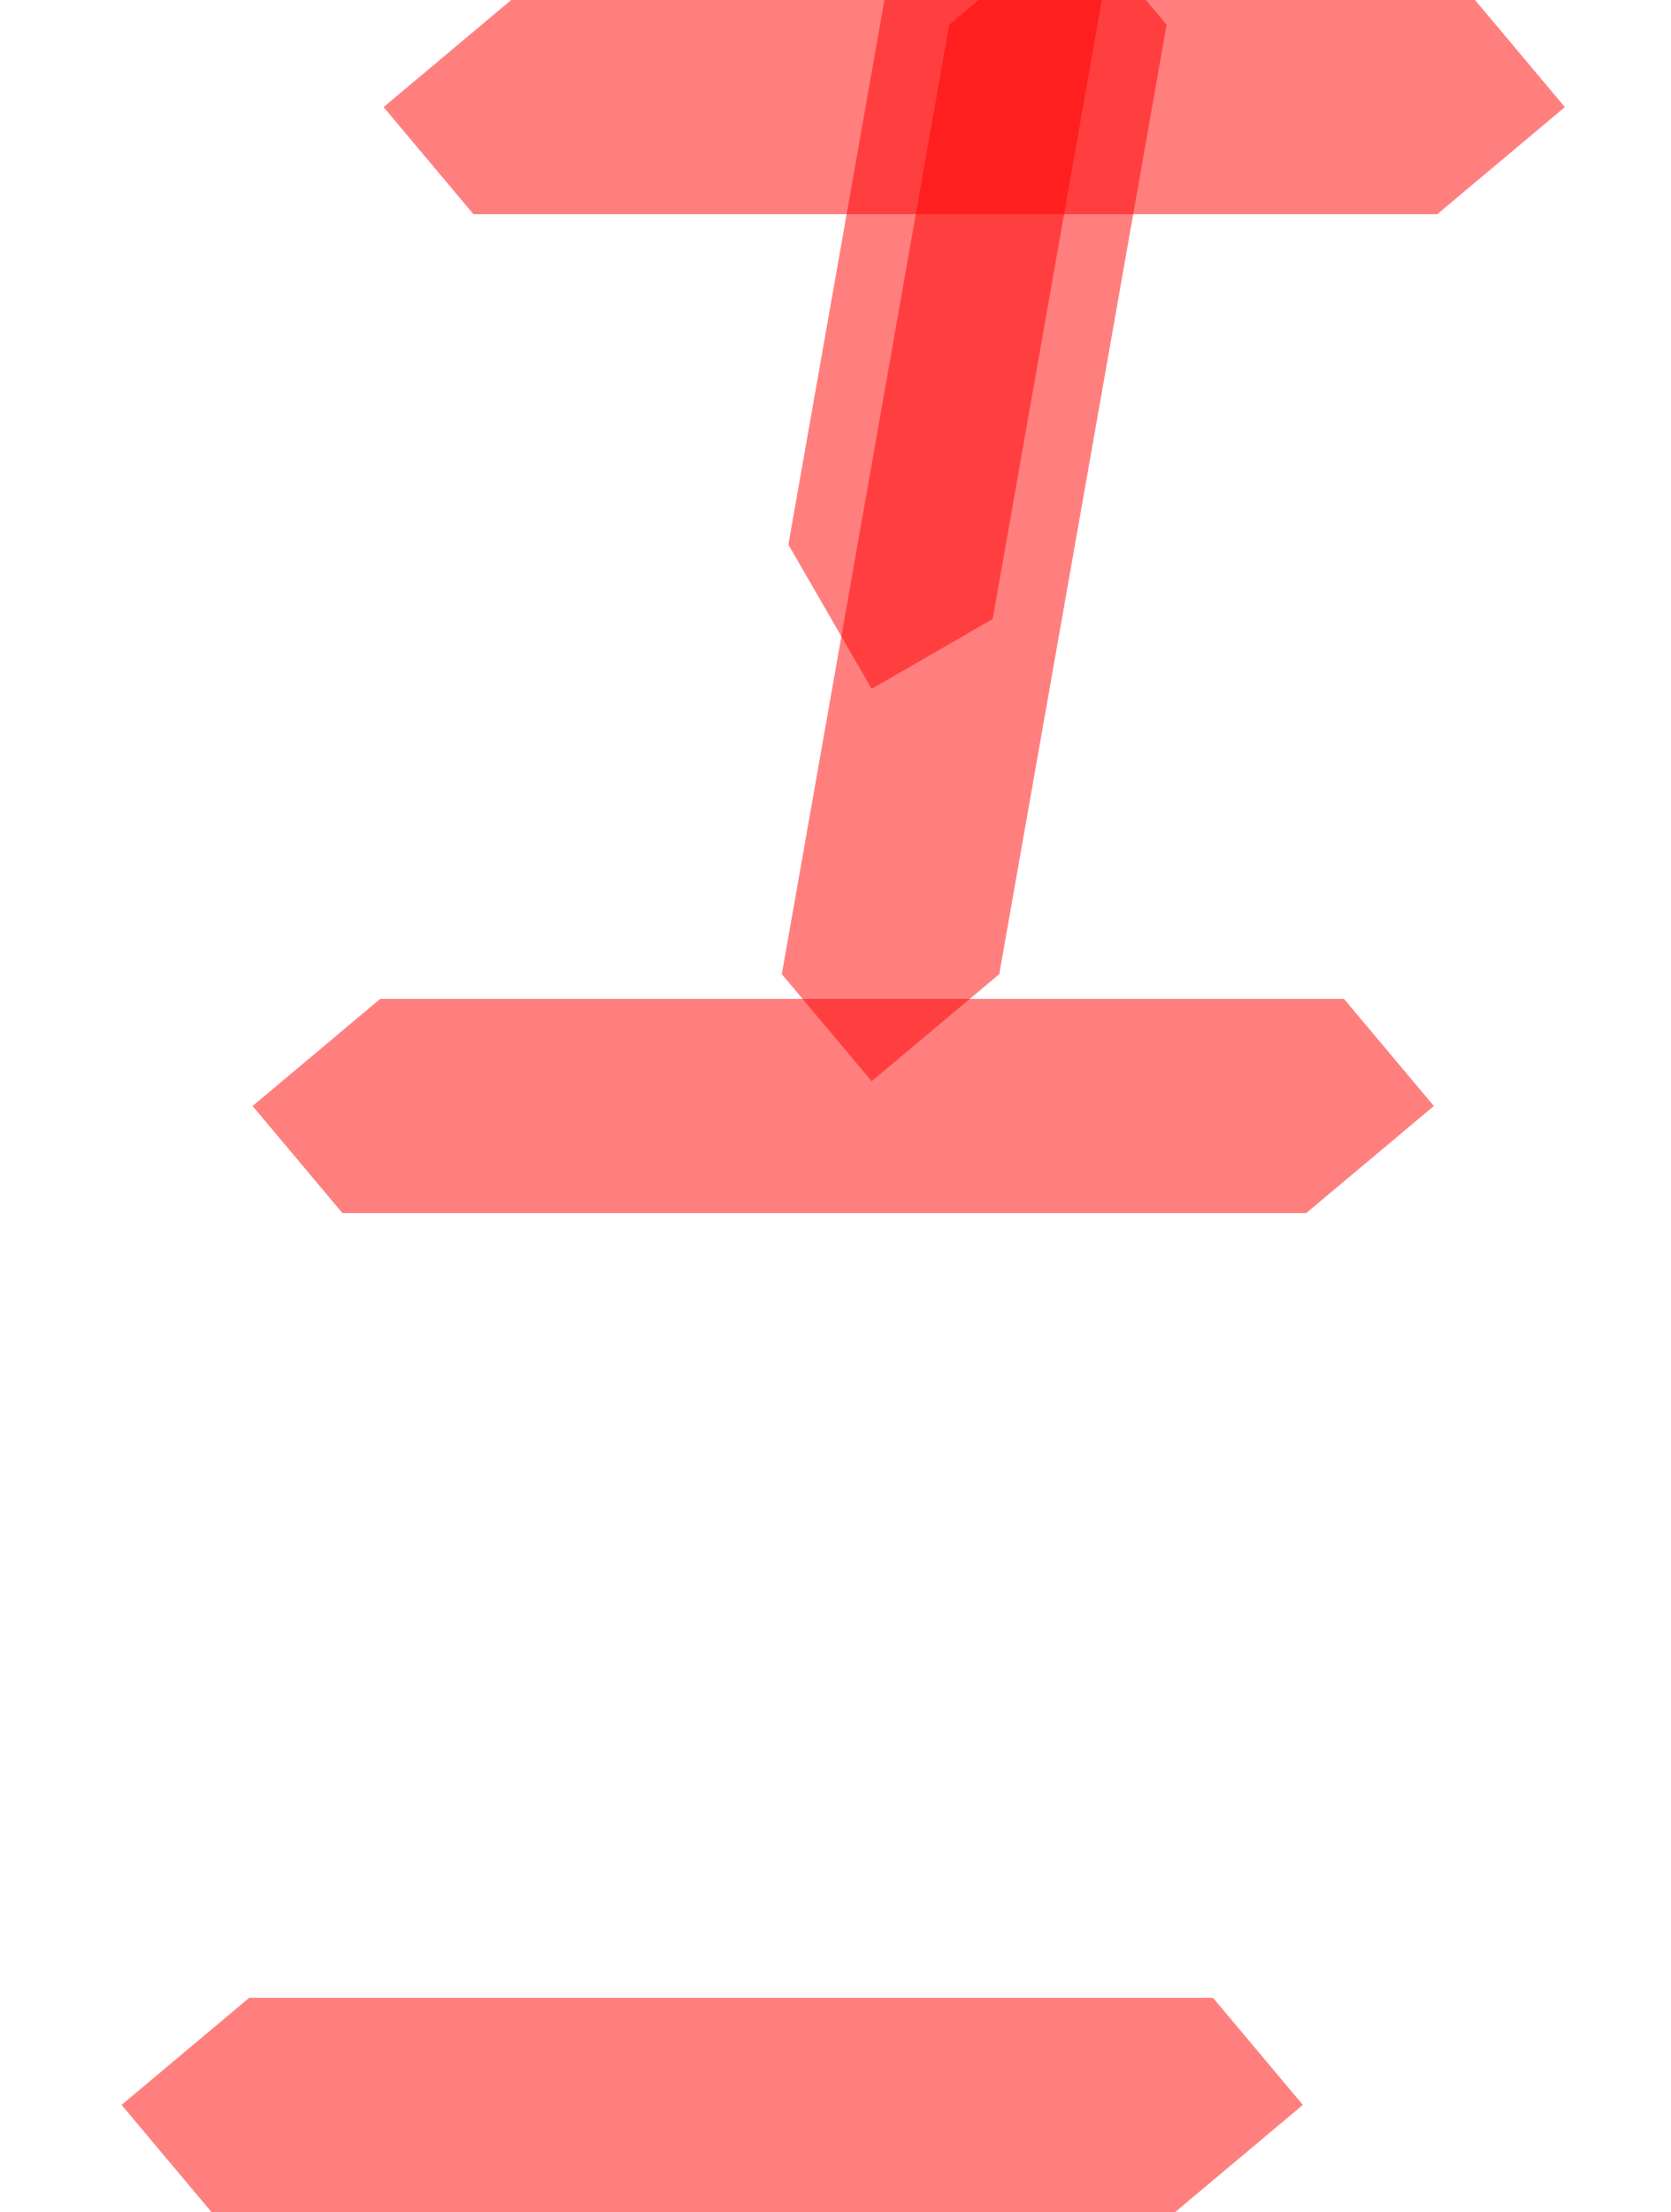
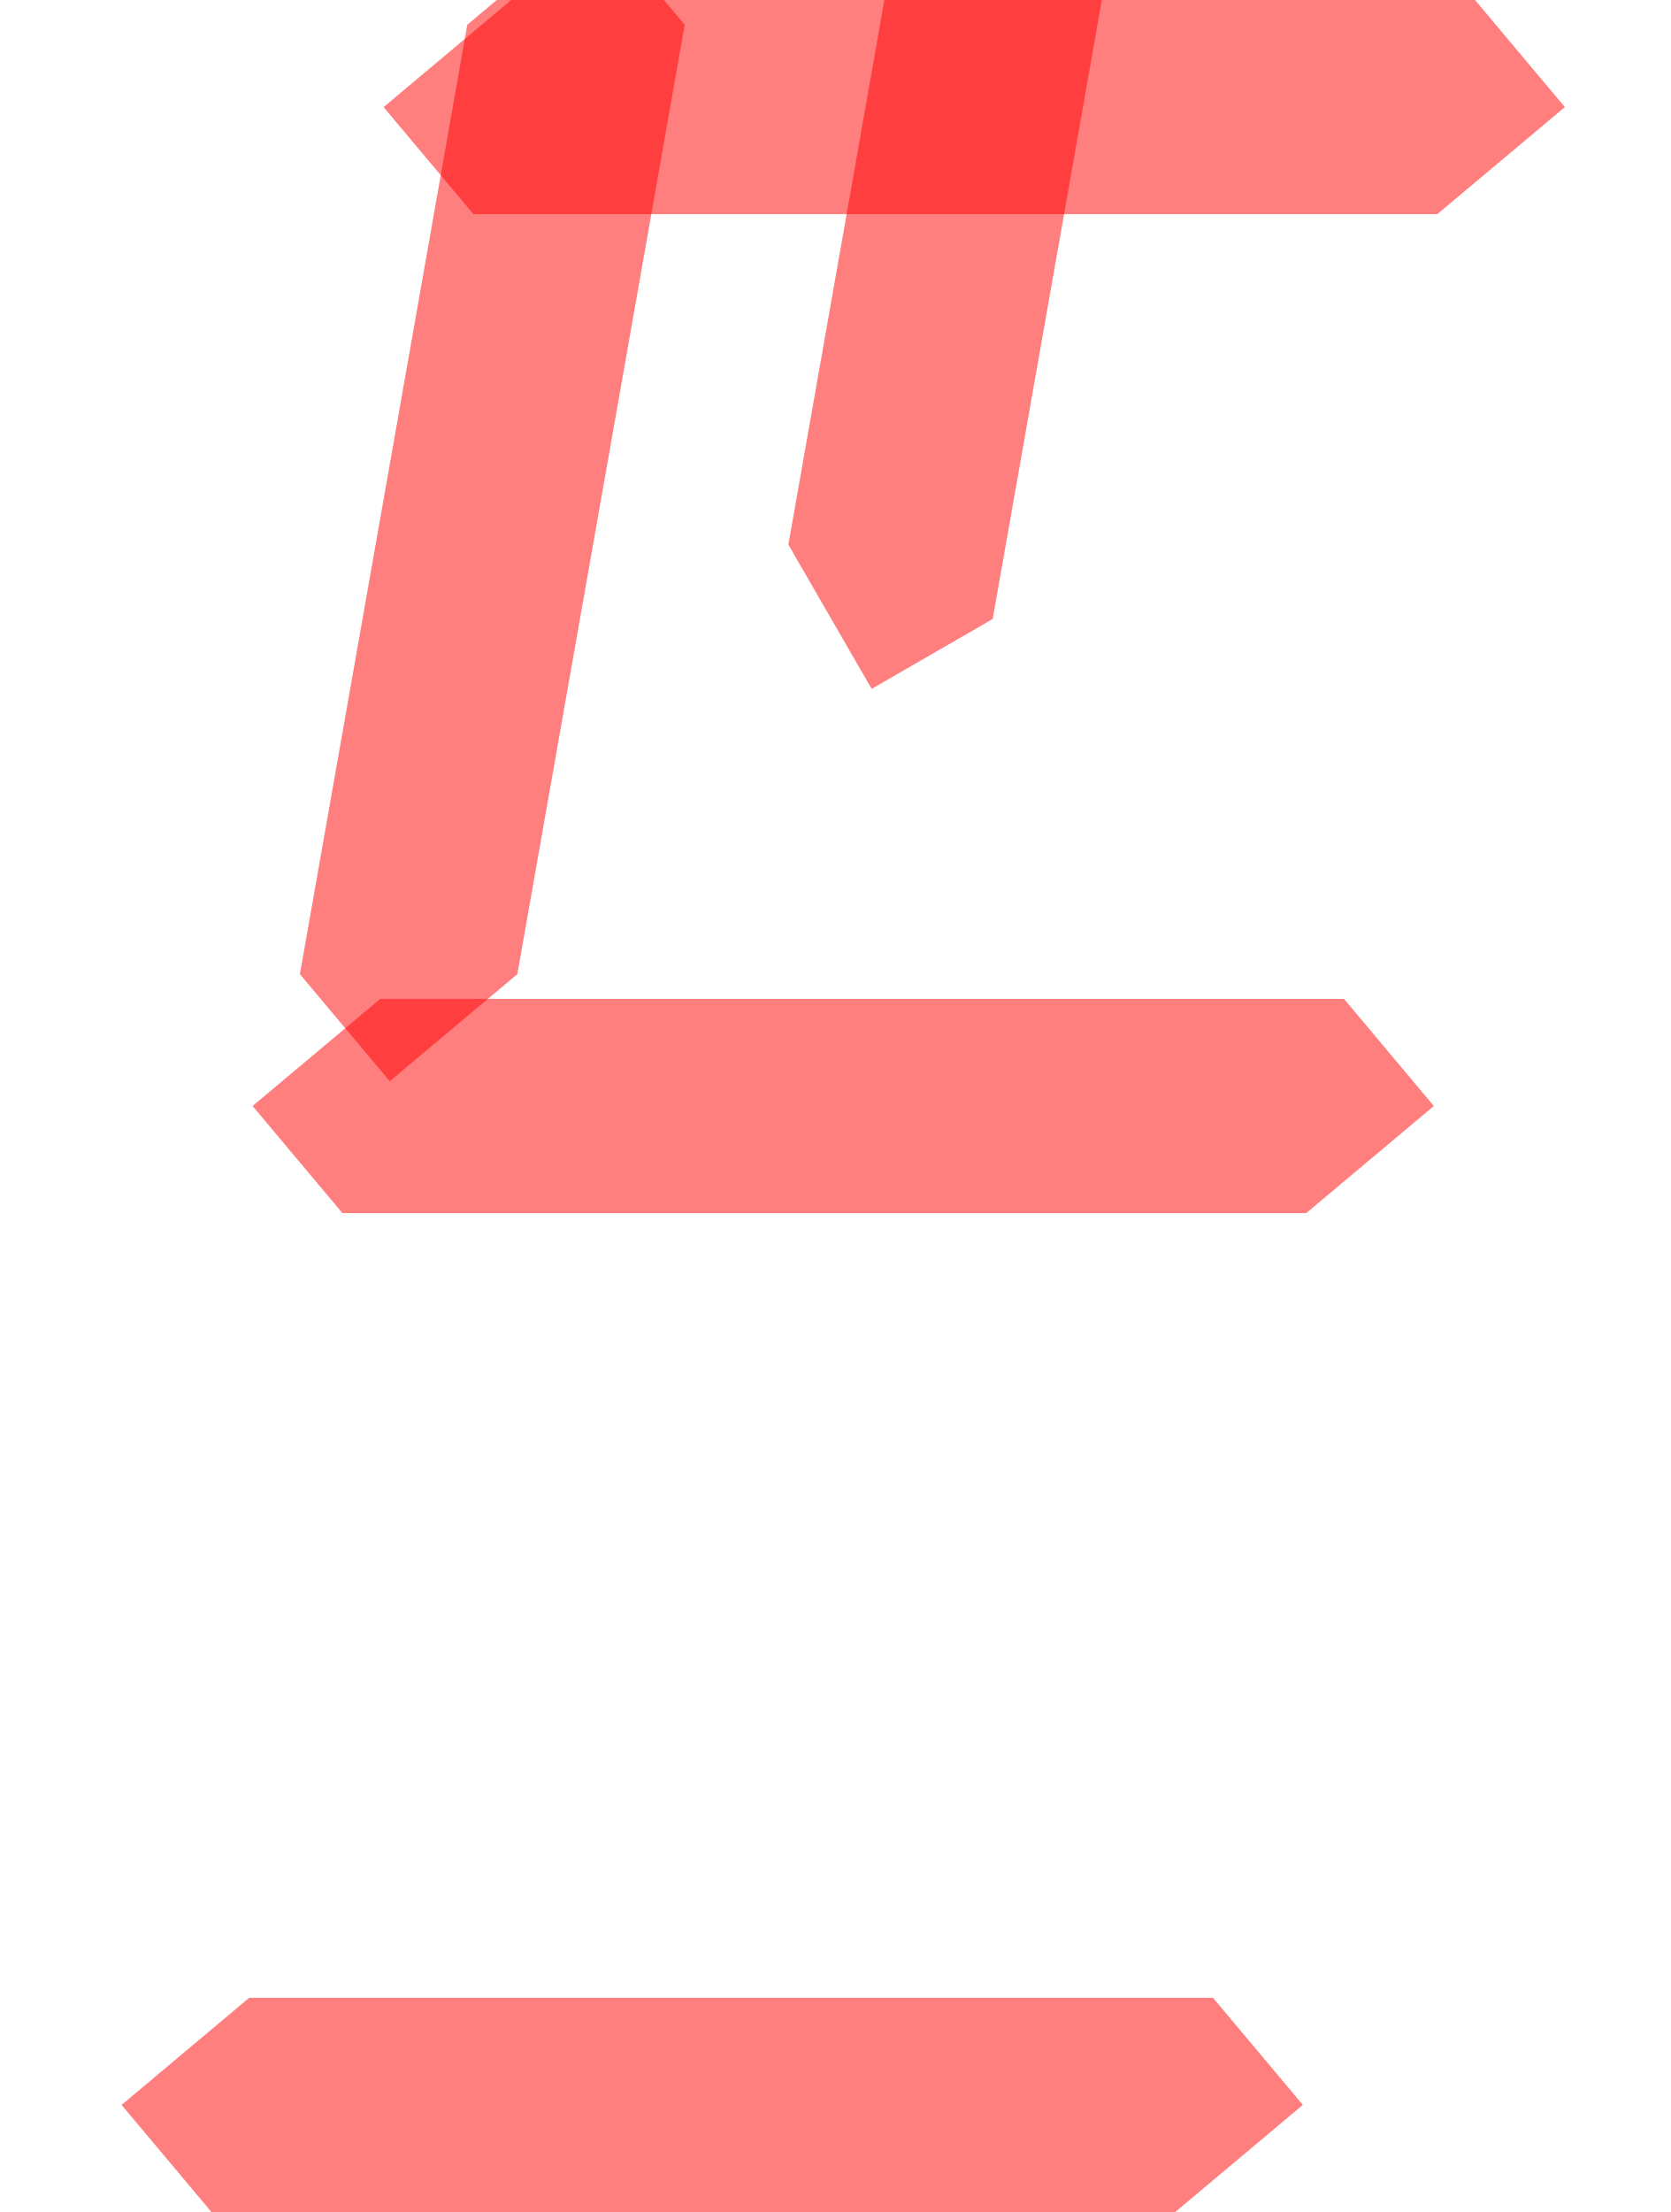
<svg xmlns="http://www.w3.org/2000/svg" viewBox="0 0 429 568" height="46.34" width="35">
  <defs>
    <path d="         m 98.518 27.5         l 32.773 -27.5         h 247.552         l 23.075 27.5         l -32.773 27.5         h -247.552         Z     " id="part" fill="#ff000080" />
  </defs>
  <use href="#part" />
  <use href="#part" transform="         translate(-33.6478 256.5)     " />
  <use href="#part" transform="         translate(-67.2956 513)     " />
-   <use href="#part" transform="         matrix(1 0 0 -1 0 55)         translate(0 -100.75)         rotate(80 250.2178 27.5)     " />
+   <use href="#part" transform="         matrix(1 0 0 -1 0 55)         translate(-123.776 -100.75)         rotate(80 250.2178 27.5)     " />
  <use href="#part" transform="         rotate(100 250.2178 27.5)     " />
</svg>
